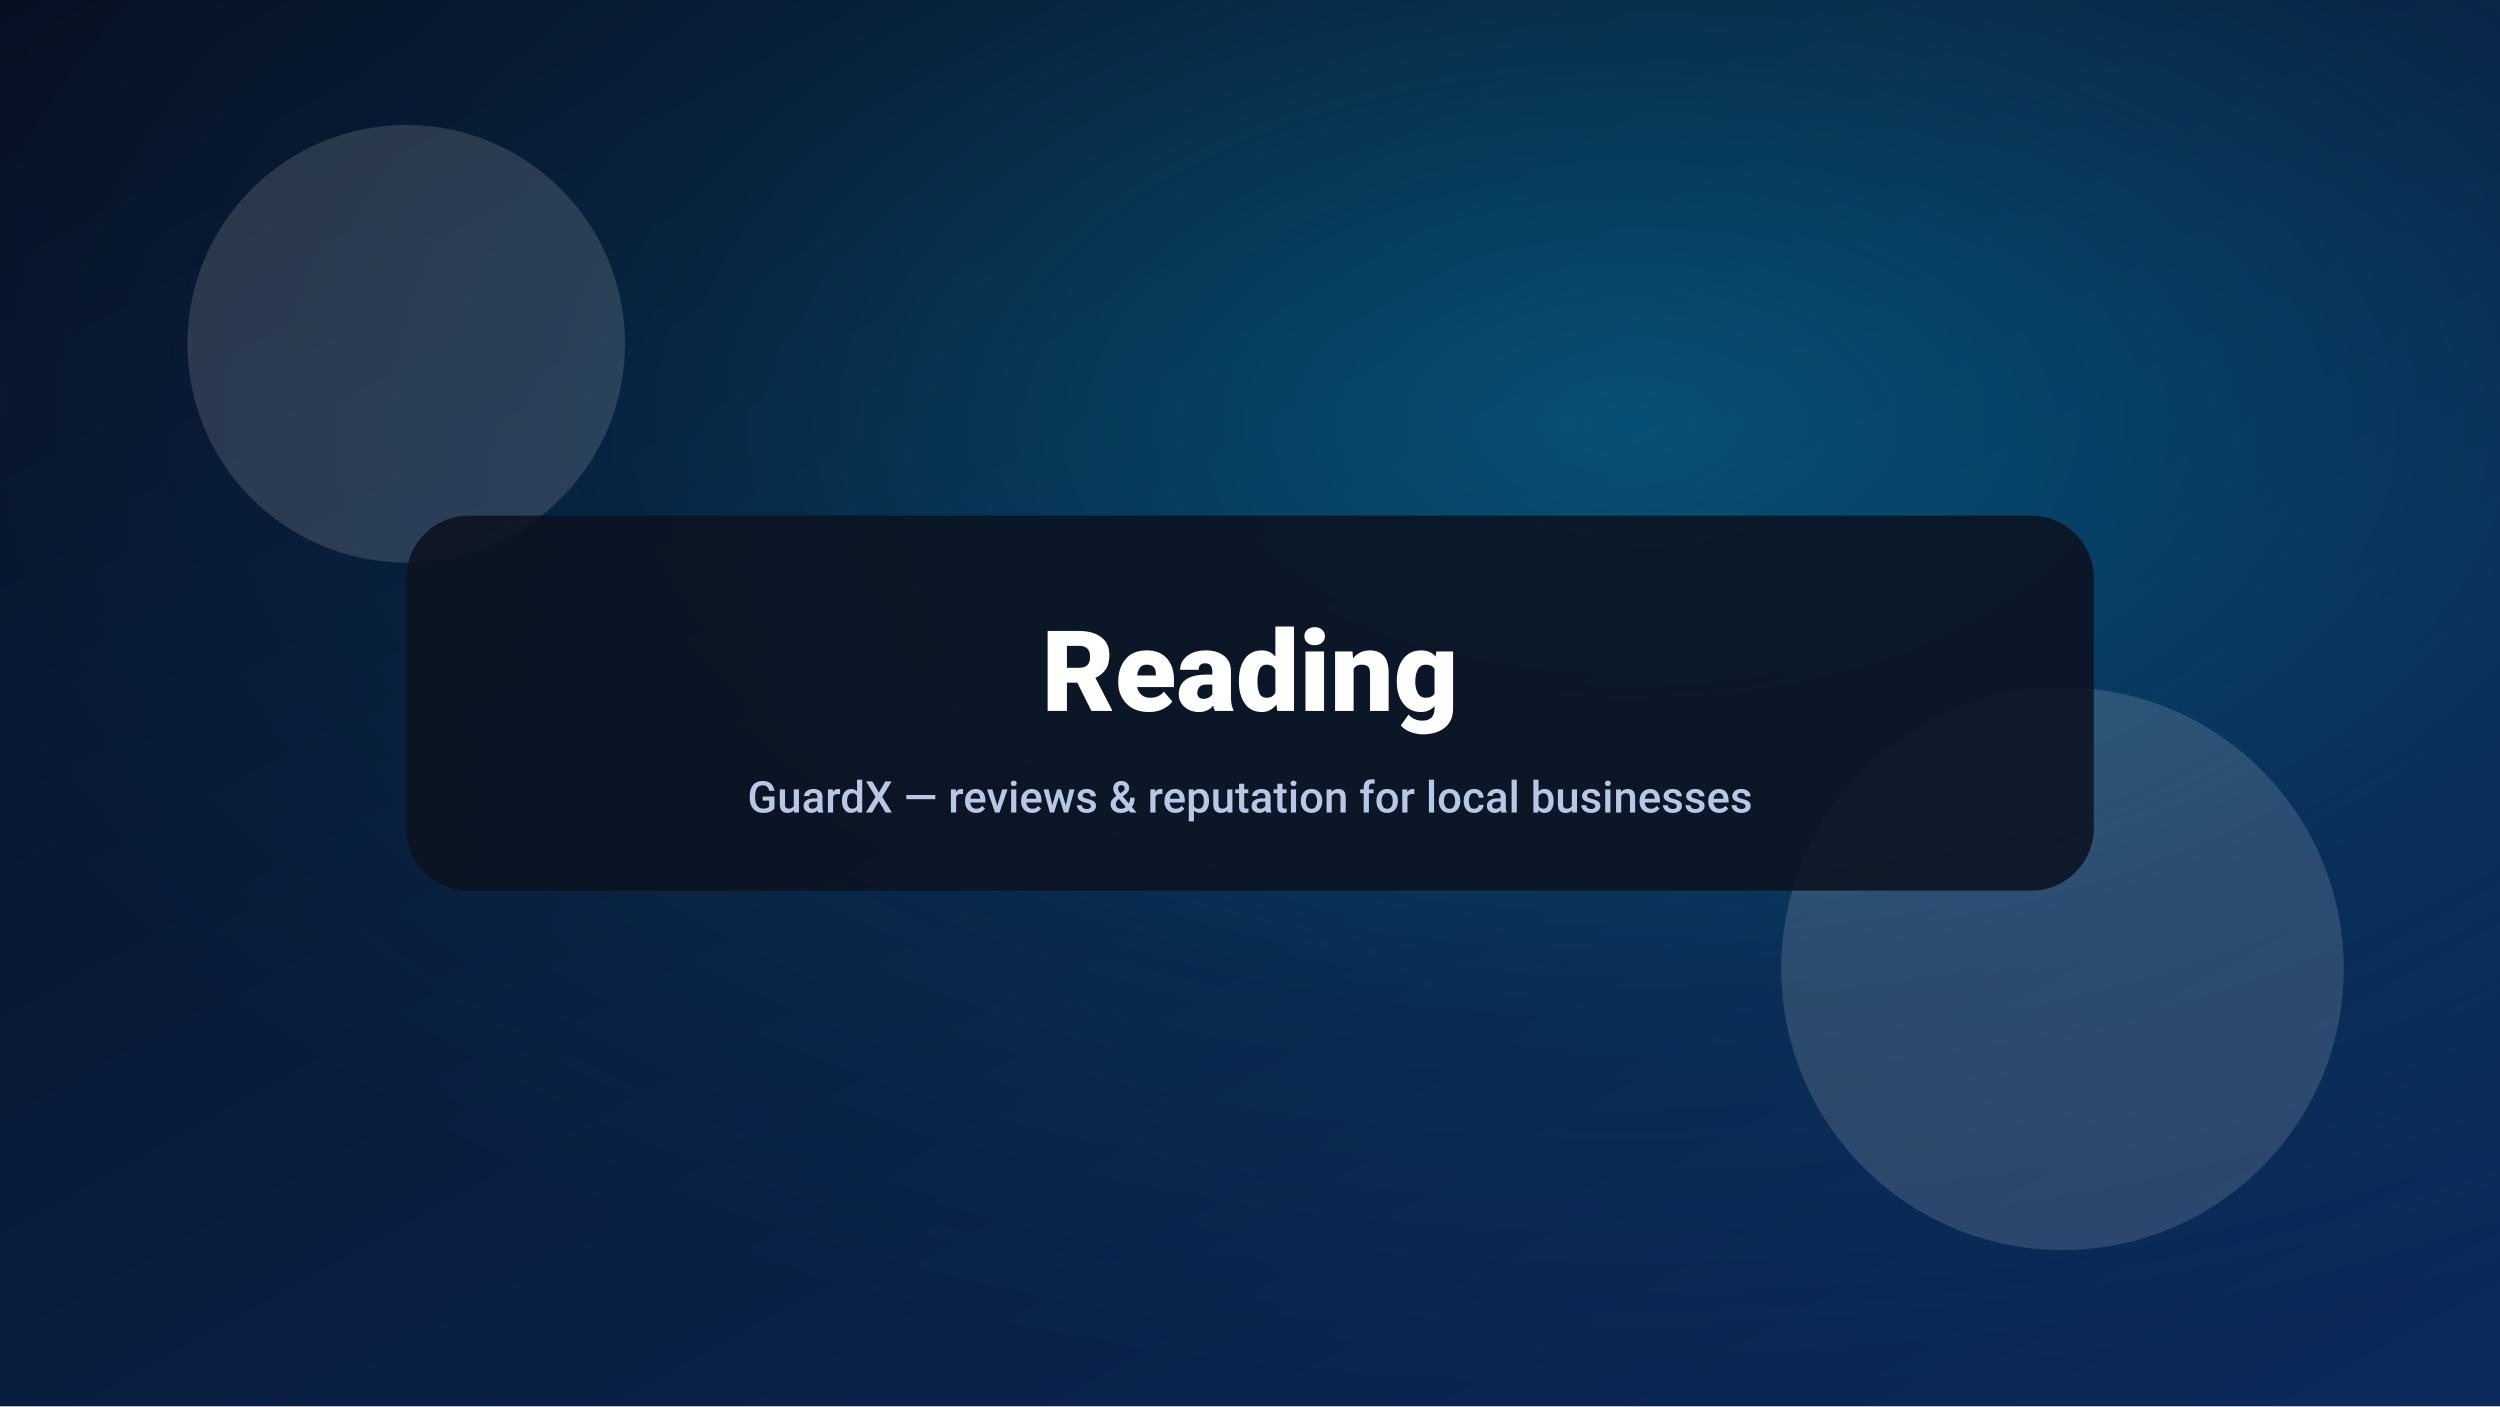
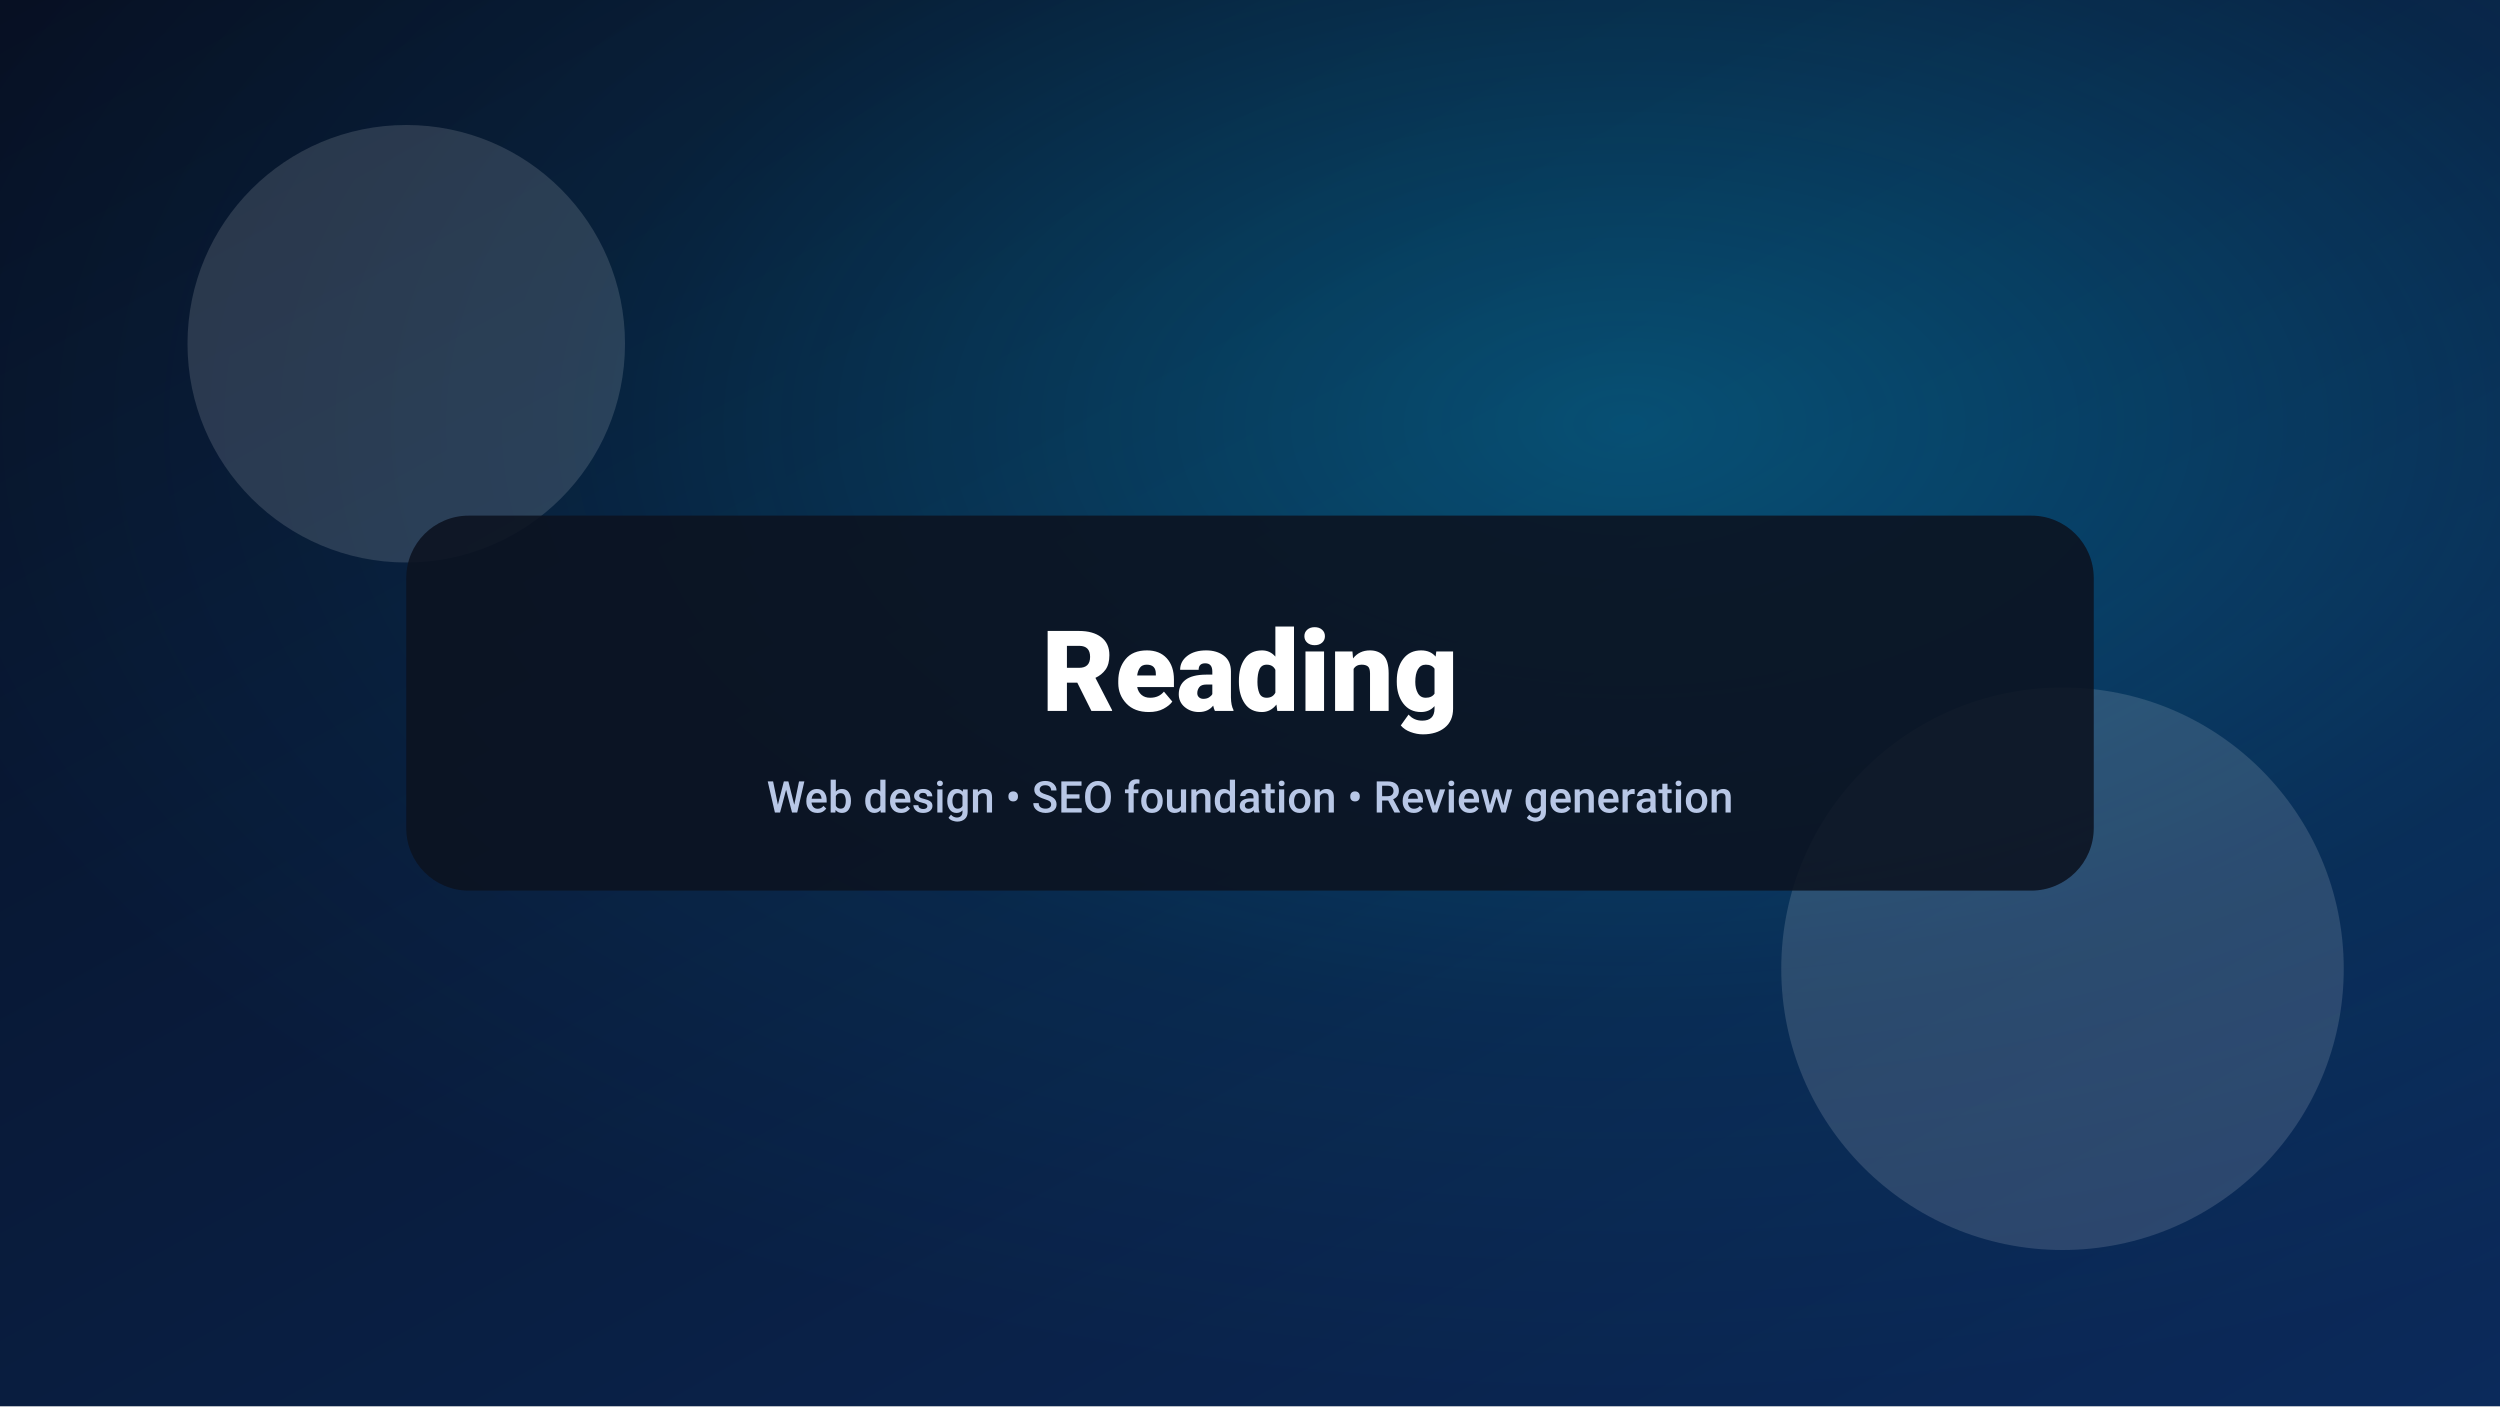
<svg xmlns="http://www.w3.org/2000/svg" width="1600" height="900" viewBox="0 0 1600 900" role="img" aria-label="Reading location hero">
  <defs>
    <linearGradient id="bg" x1="0" y1="0" x2="1" y2="1">
      <stop offset="0%" stop-color="#071023" />
      <stop offset="100%" stop-color="#0B2A5B" />
    </linearGradient>
    <radialGradient id="glow" cx="65%" cy="30%" r="70%">
      <stop offset="0%" stop-color="#00D4FF" stop-opacity="0.28" />
      <stop offset="60%" stop-color="#00D4FF" stop-opacity="0.06" />
      <stop offset="100%" stop-color="#00D4FF" stop-opacity="0" />
    </radialGradient>
  </defs>
  <rect width="1600" height="900" fill="url(#bg)" />
  <rect width="1600" height="900" fill="url(#glow)" />
  <g opacity="0.14">
    <circle cx="260" cy="220" r="140" fill="#FFFFFF" />
    <circle cx="1320" cy="620" r="180" fill="#FFFFFF" />
  </g>
  <rect x="260" y="330" width="1080" height="240" rx="40" fill="#0B1220" opacity="0.88" />
  <text x="800" y="455" text-anchor="middle" font-size="72" font-weight="800" font-family="system-ui, -apple-system, Segoe UI, Roboto, Arial" fill="#FFFFFF">Reading</text>
-   <text x="800" y="520" text-anchor="middle" font-size="28" font-weight="500" font-family="system-ui, -apple-system, Segoe UI, Roboto, Arial" fill="#B8C7E6">GuardX — reviews &amp; reputation for local businesses</text>
+   <text x="800" y="520" text-anchor="middle" font-size="28" font-weight="500" font-family="system-ui, -apple-system, Segoe UI, Roboto, Arial" fill="#B8C7E6">Web design • SEO foundation • Review generation</text>
</svg>
